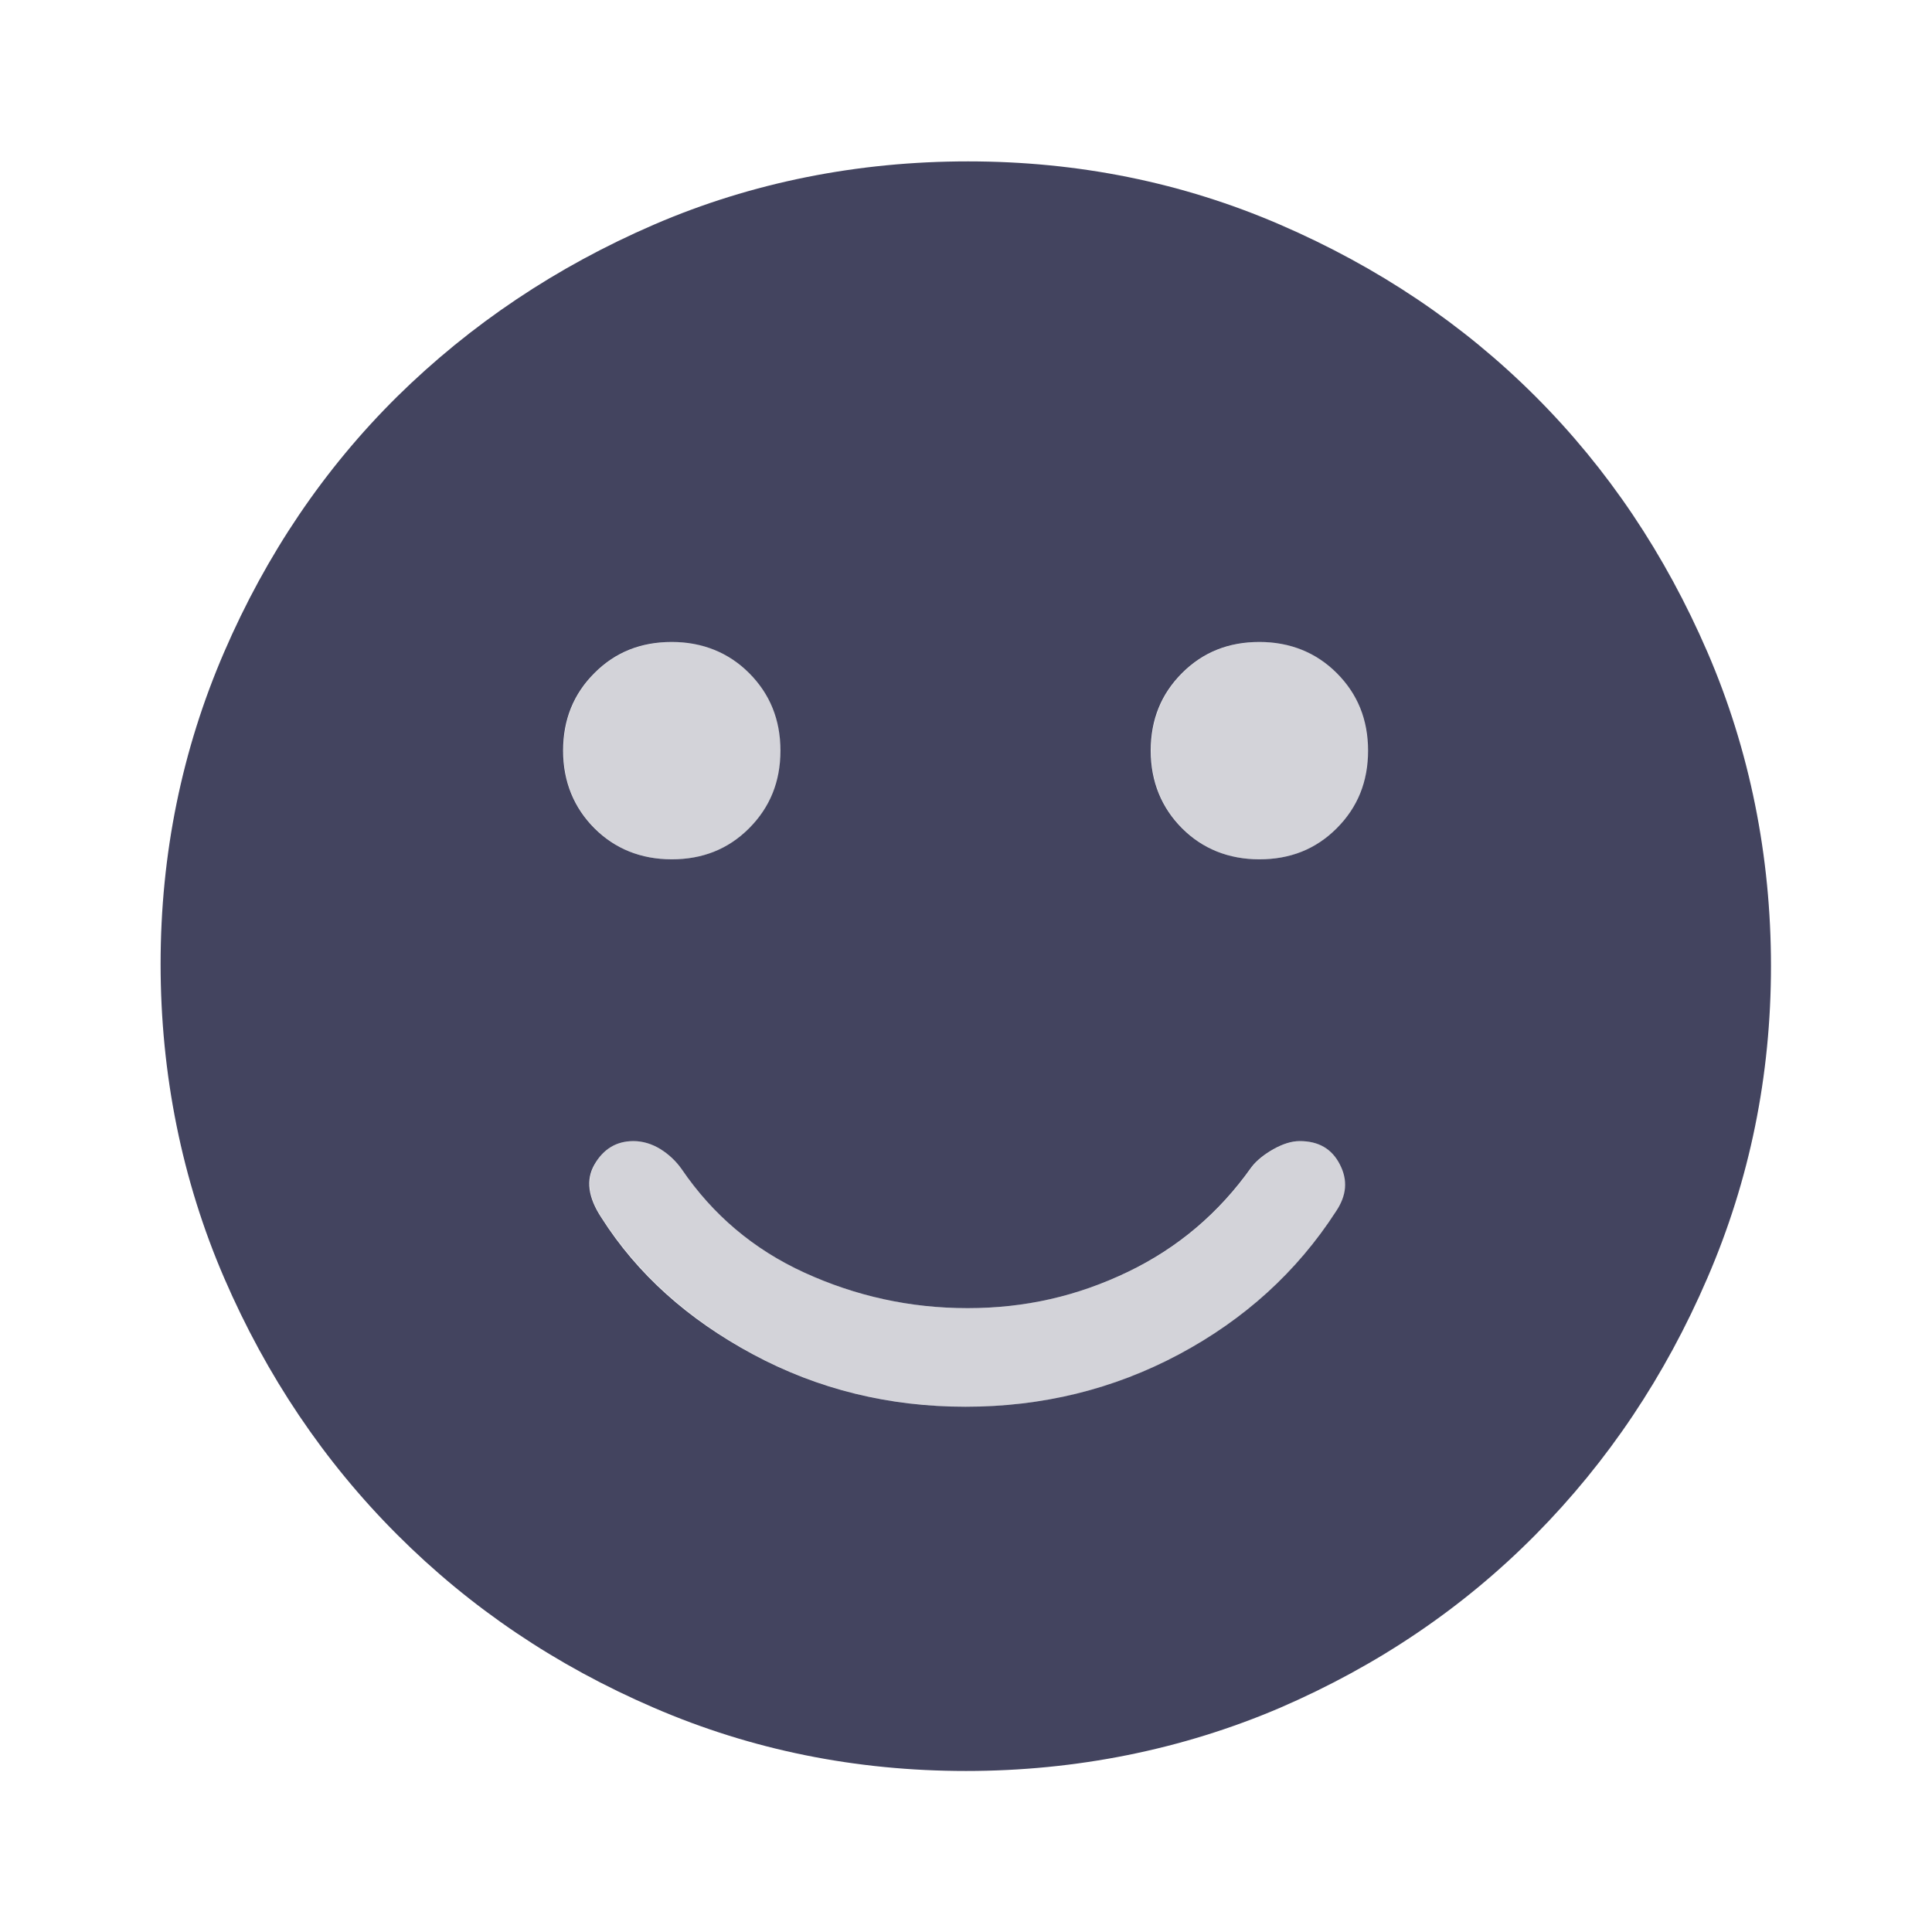
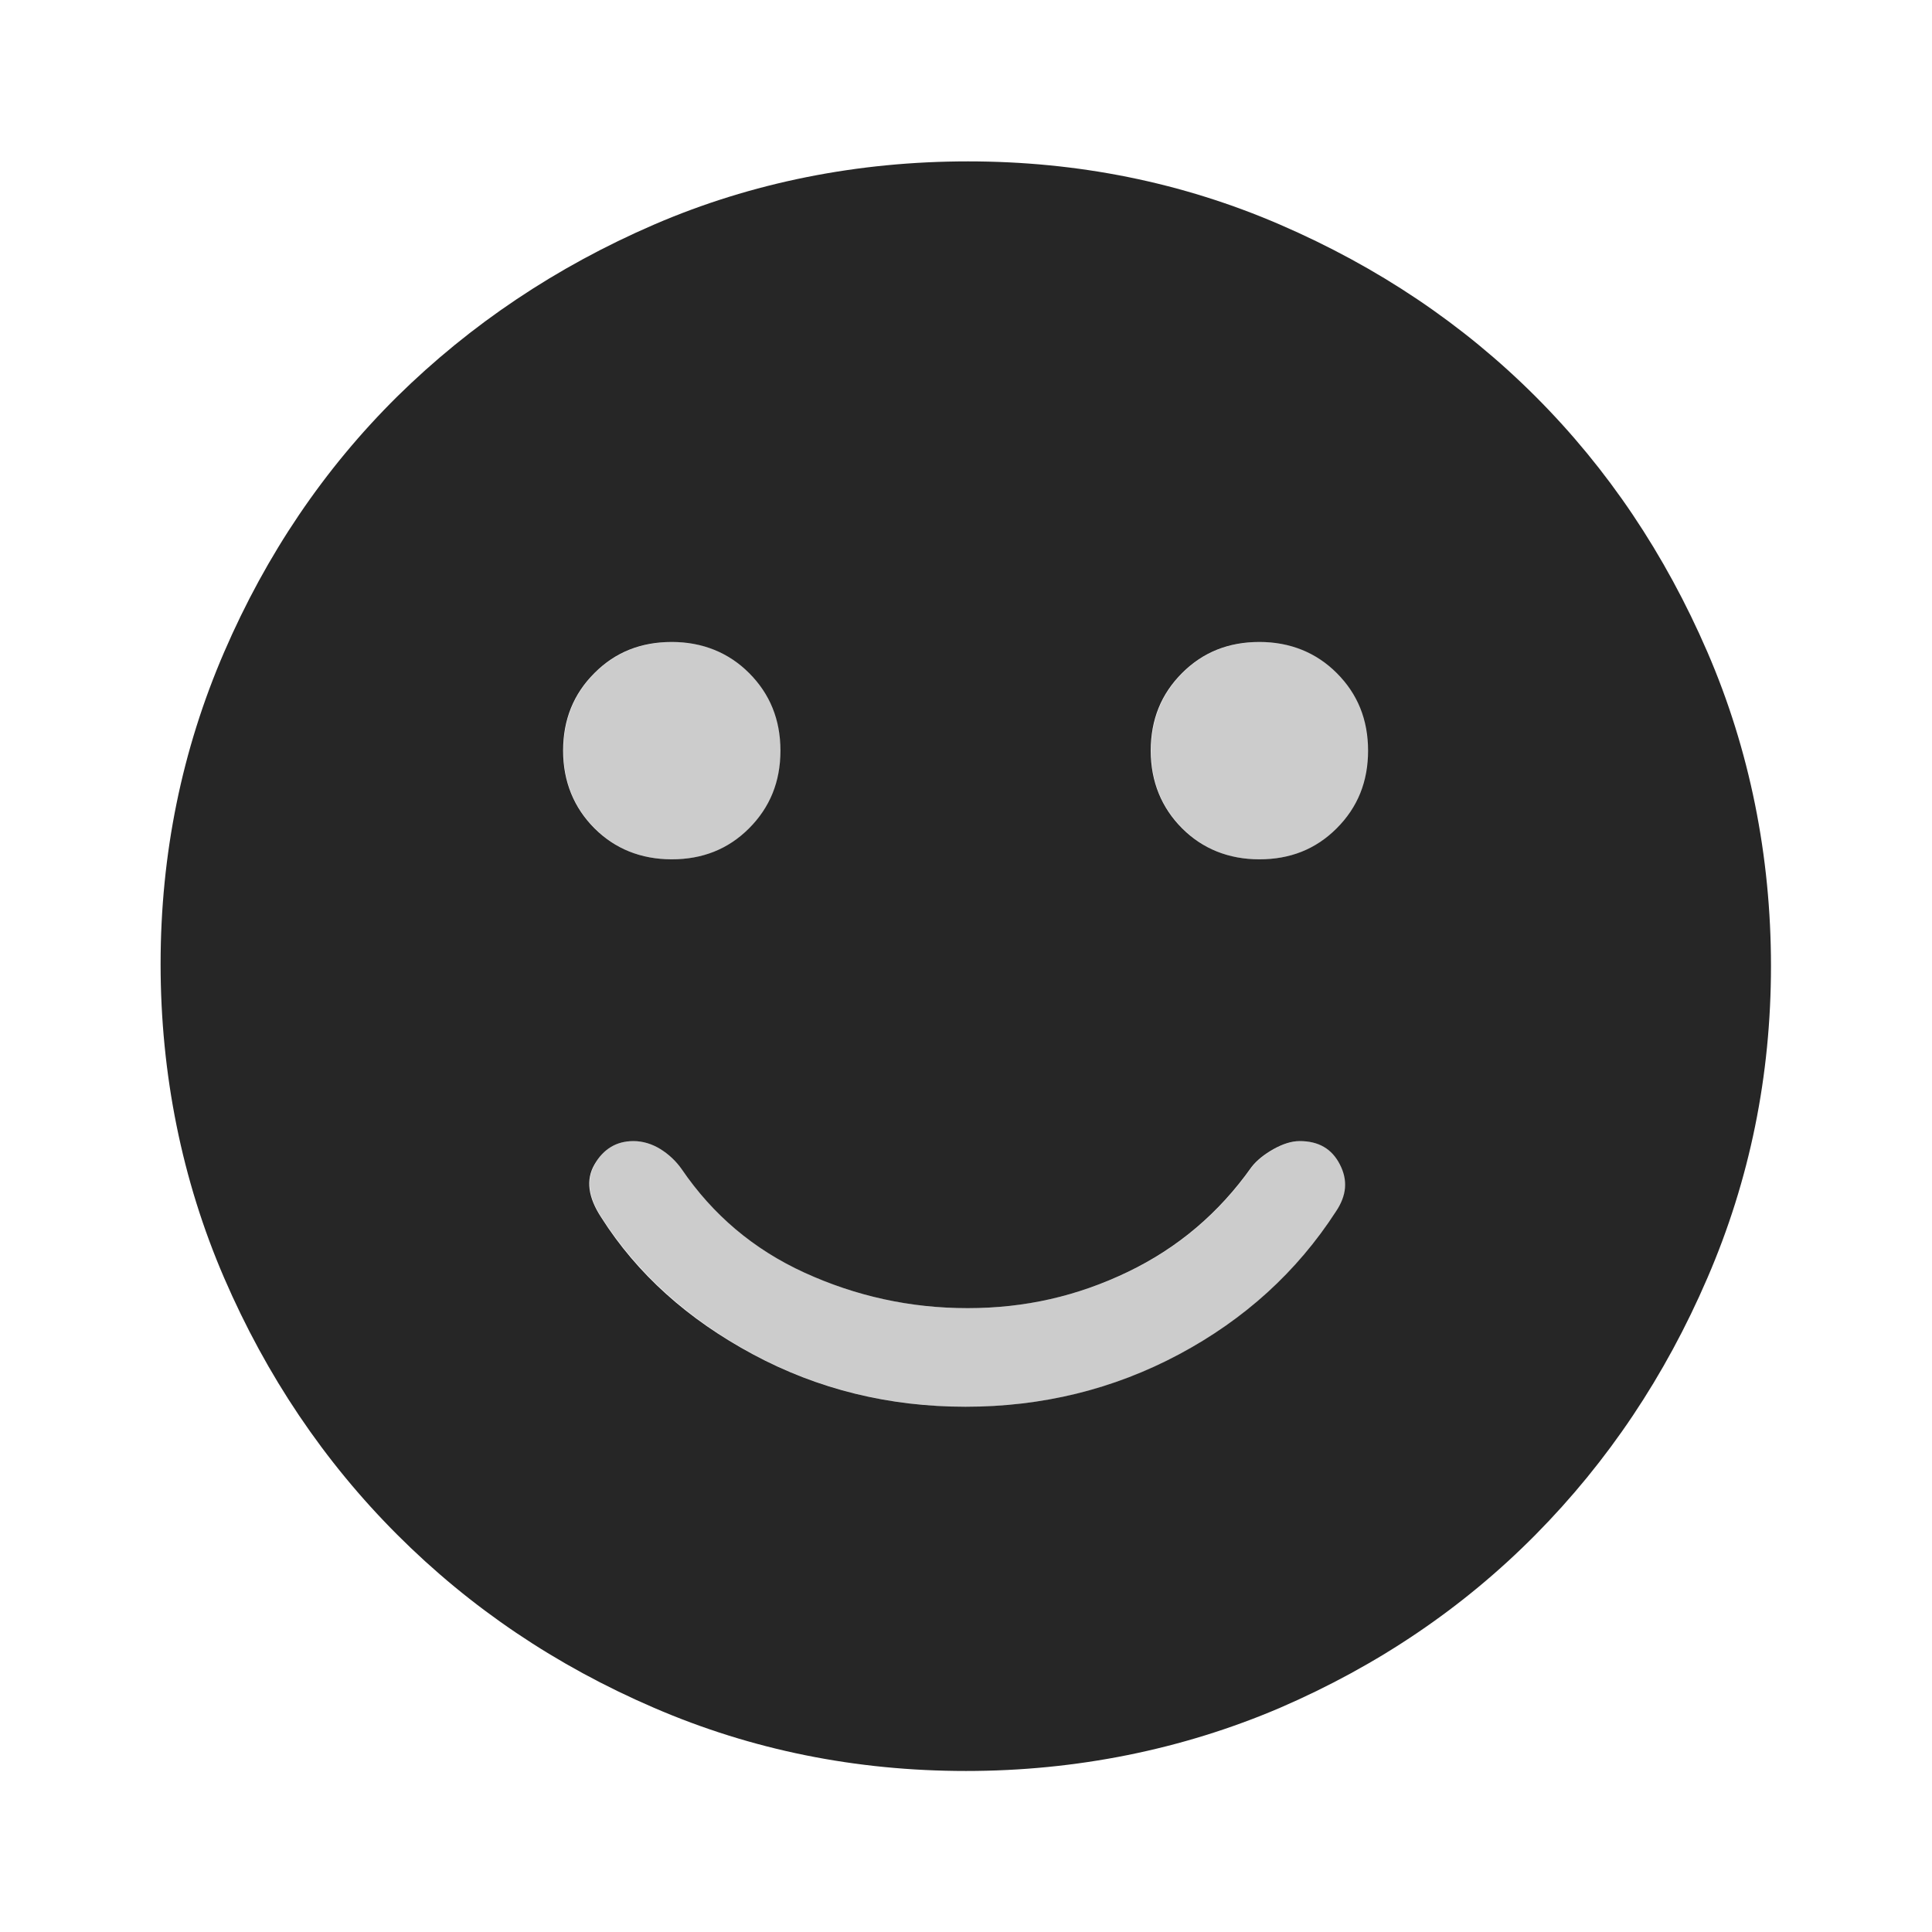
<svg xmlns="http://www.w3.org/2000/svg" width="32" height="32" viewBox="0 0 32 32" fill="none">
-   <path opacity="0.85" fill-rule="evenodd" clip-rule="evenodd" d="M28.28 10.8C27.58 9.18 26.633 7.767 25.433 6.567C24.233 5.367 22.82 4.42 21.2 3.72C19.58 3.02 17.853 2.673 16.033 2.673C14.213 2.673 12.453 3.02 10.833 3.72C9.213 4.42 7.793 5.373 6.58 6.567C5.367 7.767 4.413 9.18 3.713 10.8C3.013 12.42 2.66 14.147 2.66 15.967C2.66 17.787 3.013 19.547 3.713 21.167C4.413 22.787 5.367 24.207 6.58 25.42C7.793 26.633 9.207 27.587 10.833 28.287C12.453 28.987 14.18 29.333 16 29.333C17.82 29.333 19.58 28.98 21.2 28.287C22.82 27.587 24.233 26.633 25.433 25.42C26.633 24.207 27.58 22.793 28.28 21.167C28.98 19.547 29.333 17.82 29.333 16C29.333 14.18 28.98 12.42 28.28 10.8ZM9.847 11.147C10.193 10.8 10.62 10.633 11.127 10.633C11.633 10.633 12.067 10.807 12.407 11.147C12.753 11.493 12.927 11.92 12.927 12.433C12.927 12.947 12.753 13.373 12.407 13.72C12.06 14.067 11.633 14.233 11.127 14.233C10.62 14.233 10.187 14.06 9.847 13.72C9.507 13.38 9.327 12.947 9.327 12.433C9.327 11.92 9.5 11.493 9.847 11.147ZM22.127 20.067C21.48 21.067 20.613 21.853 19.527 22.433C18.44 23.013 17.26 23.3 15.993 23.3C14.727 23.3 13.553 23.013 12.473 22.433C11.393 21.853 10.553 21.1 9.96 20.167C9.74 19.833 9.7 19.54 9.847 19.287C9.993 19.033 10.207 18.9 10.493 18.9C10.647 18.9 10.8 18.947 10.94 19.033C11.08 19.12 11.2 19.233 11.293 19.367C11.807 20.12 12.48 20.693 13.327 21.08C14.173 21.467 15.073 21.667 16.027 21.667C16.98 21.667 17.847 21.467 18.68 21.067C19.513 20.667 20.193 20.087 20.727 19.333C20.813 19.22 20.94 19.12 21.093 19.033C21.247 18.947 21.393 18.9 21.527 18.9C21.84 18.9 22.06 19.027 22.193 19.287C22.327 19.547 22.307 19.8 22.127 20.067ZM22.14 13.72C21.793 14.067 21.367 14.233 20.86 14.233C20.353 14.233 19.92 14.06 19.58 13.72C19.24 13.38 19.06 12.947 19.06 12.433C19.06 11.92 19.233 11.493 19.58 11.147C19.927 10.8 20.353 10.633 20.86 10.633C21.367 10.633 21.8 10.807 22.14 11.147C22.487 11.493 22.66 11.92 22.66 12.433C22.66 12.947 22.487 13.373 22.14 13.72Z" fill="#222343" />
+   <path opacity="0.85" fill-rule="evenodd" clip-rule="evenodd" d="M28.28 10.8C27.58 9.18 26.633 7.767 25.433 6.567C24.233 5.367 22.82 4.42 21.2 3.72C19.58 3.02 17.853 2.673 16.033 2.673C14.213 2.673 12.453 3.02 10.833 3.72C9.213 4.42 7.793 5.373 6.58 6.567C5.367 7.767 4.413 9.18 3.713 10.8C3.013 12.42 2.66 14.147 2.66 15.967C2.66 17.787 3.013 19.547 3.713 21.167C4.413 22.787 5.367 24.207 6.58 25.42C7.793 26.633 9.207 27.587 10.833 28.287C12.453 28.987 14.18 29.333 16 29.333C17.82 29.333 19.58 28.98 21.2 28.287C22.82 27.587 24.233 26.633 25.433 25.42C26.633 24.207 27.58 22.793 28.28 21.167C28.98 19.547 29.333 17.82 29.333 16C29.333 14.18 28.98 12.42 28.28 10.8ZM9.847 11.147C10.193 10.8 10.62 10.633 11.127 10.633C11.633 10.633 12.067 10.807 12.407 11.147C12.753 11.493 12.927 11.92 12.927 12.433C12.927 12.947 12.753 13.373 12.407 13.72C12.06 14.067 11.633 14.233 11.127 14.233C10.62 14.233 10.187 14.06 9.847 13.72C9.507 13.38 9.327 12.947 9.327 12.433C9.327 11.92 9.5 11.493 9.847 11.147ZM22.127 20.067C21.48 21.067 20.613 21.853 19.527 22.433C18.44 23.013 17.26 23.3 15.993 23.3C14.727 23.3 13.553 23.013 12.473 22.433C11.393 21.853 10.553 21.1 9.96 20.167C9.74 19.833 9.7 19.54 9.847 19.287C9.993 19.033 10.207 18.9 10.493 18.9C10.647 18.9 10.8 18.947 10.94 19.033C11.08 19.12 11.2 19.233 11.293 19.367C11.807 20.12 12.48 20.693 13.327 21.08C14.173 21.467 15.073 21.667 16.027 21.667C16.98 21.667 17.847 21.467 18.68 21.067C19.513 20.667 20.193 20.087 20.727 19.333C20.813 19.22 20.94 19.12 21.093 19.033C21.247 18.947 21.393 18.9 21.527 18.9C21.84 18.9 22.06 19.027 22.193 19.287C22.327 19.547 22.307 19.8 22.127 20.067ZM22.14 13.72C21.793 14.067 21.367 14.233 20.86 14.233C20.353 14.233 19.92 14.06 19.58 13.72C19.24 13.38 19.06 12.947 19.06 12.433C19.06 11.92 19.233 11.493 19.58 11.147C19.927 10.8 20.353 10.633 20.86 10.633C21.367 10.633 21.8 10.807 22.14 11.147C22.487 11.493 22.66 11.92 22.66 12.433C22.66 12.947 22.487 13.373 22.14 13.72Z" fill="currentColor" />
  <g opacity="0.2">
-     <path d="M20.867 10.633C20.353 10.633 19.927 10.807 19.587 11.147C19.24 11.493 19.067 11.92 19.067 12.433C19.067 12.947 19.24 13.373 19.587 13.72C19.933 14.067 20.36 14.233 20.867 14.233C21.373 14.233 21.807 14.06 22.147 13.72C22.487 13.38 22.667 12.947 22.667 12.433C22.667 11.92 22.493 11.493 22.147 11.147C21.8 10.8 21.373 10.633 20.867 10.633Z" fill="#222343" />
-     <path d="M11.133 14.233C11.647 14.233 12.073 14.06 12.413 13.72C12.753 13.38 12.933 12.947 12.933 12.433C12.933 11.92 12.76 11.493 12.413 11.147C12.067 10.8 11.64 10.633 11.133 10.633C10.627 10.633 10.193 10.807 9.853 11.147C9.507 11.493 9.333 11.92 9.333 12.433C9.333 12.947 9.507 13.373 9.853 13.72C10.2 14.067 10.627 14.233 11.133 14.233Z" fill="#222343" />
-     <path d="M21.533 18.9C21.4 18.9 21.253 18.947 21.1 19.033C20.947 19.12 20.82 19.22 20.733 19.333C20.2 20.087 19.52 20.667 18.687 21.067C17.853 21.467 16.967 21.667 16.033 21.667C15.1 21.667 14.18 21.473 13.333 21.08C12.487 20.693 11.813 20.12 11.3 19.367C11.213 19.233 11.093 19.12 10.947 19.033C10.8 18.947 10.653 18.9 10.5 18.9C10.213 18.9 9.993 19.027 9.853 19.287C9.707 19.54 9.747 19.833 9.967 20.167C10.567 21.1 11.407 21.853 12.48 22.433C13.56 23.013 14.733 23.3 16 23.3C17.267 23.3 18.447 23.013 19.533 22.433C20.62 21.853 21.487 21.067 22.133 20.067C22.313 19.8 22.333 19.54 22.2 19.287C22.067 19.033 21.847 18.9 21.533 18.9Z" fill="#222343" />
+     <path d="M20.867 10.633C20.353 10.633 19.927 10.807 19.587 11.147C19.24 11.493 19.067 11.92 19.067 12.433C19.067 12.947 19.24 13.373 19.587 13.72C19.933 14.067 20.36 14.233 20.867 14.233C21.373 14.233 21.807 14.06 22.147 13.72C22.487 13.38 22.667 12.947 22.667 12.433C22.667 11.92 22.493 11.493 22.147 11.147C21.8 10.8 21.373 10.633 20.867 10.633Z" fill="currentColor" />
+     <path d="M11.133 14.233C11.647 14.233 12.073 14.06 12.413 13.72C12.753 13.38 12.933 12.947 12.933 12.433C12.933 11.92 12.76 11.493 12.413 11.147C12.067 10.8 11.64 10.633 11.133 10.633C10.627 10.633 10.193 10.807 9.853 11.147C9.507 11.493 9.333 11.92 9.333 12.433C9.333 12.947 9.507 13.373 9.853 13.72C10.2 14.067 10.627 14.233 11.133 14.233Z" fill="currentColor" />
+     <path d="M21.533 18.9C21.4 18.9 21.253 18.947 21.1 19.033C20.947 19.12 20.82 19.22 20.733 19.333C20.2 20.087 19.52 20.667 18.687 21.067C17.853 21.467 16.967 21.667 16.033 21.667C15.1 21.667 14.18 21.473 13.333 21.08C12.487 20.693 11.813 20.12 11.3 19.367C11.213 19.233 11.093 19.12 10.947 19.033C10.8 18.947 10.653 18.9 10.5 18.9C10.213 18.9 9.993 19.027 9.853 19.287C9.707 19.54 9.747 19.833 9.967 20.167C10.567 21.1 11.407 21.853 12.48 22.433C13.56 23.013 14.733 23.3 16 23.3C17.267 23.3 18.447 23.013 19.533 22.433C20.62 21.853 21.487 21.067 22.133 20.067C22.313 19.8 22.333 19.54 22.2 19.287C22.067 19.033 21.847 18.9 21.533 18.9Z" fill="currentColor" />
  </g>
</svg>
